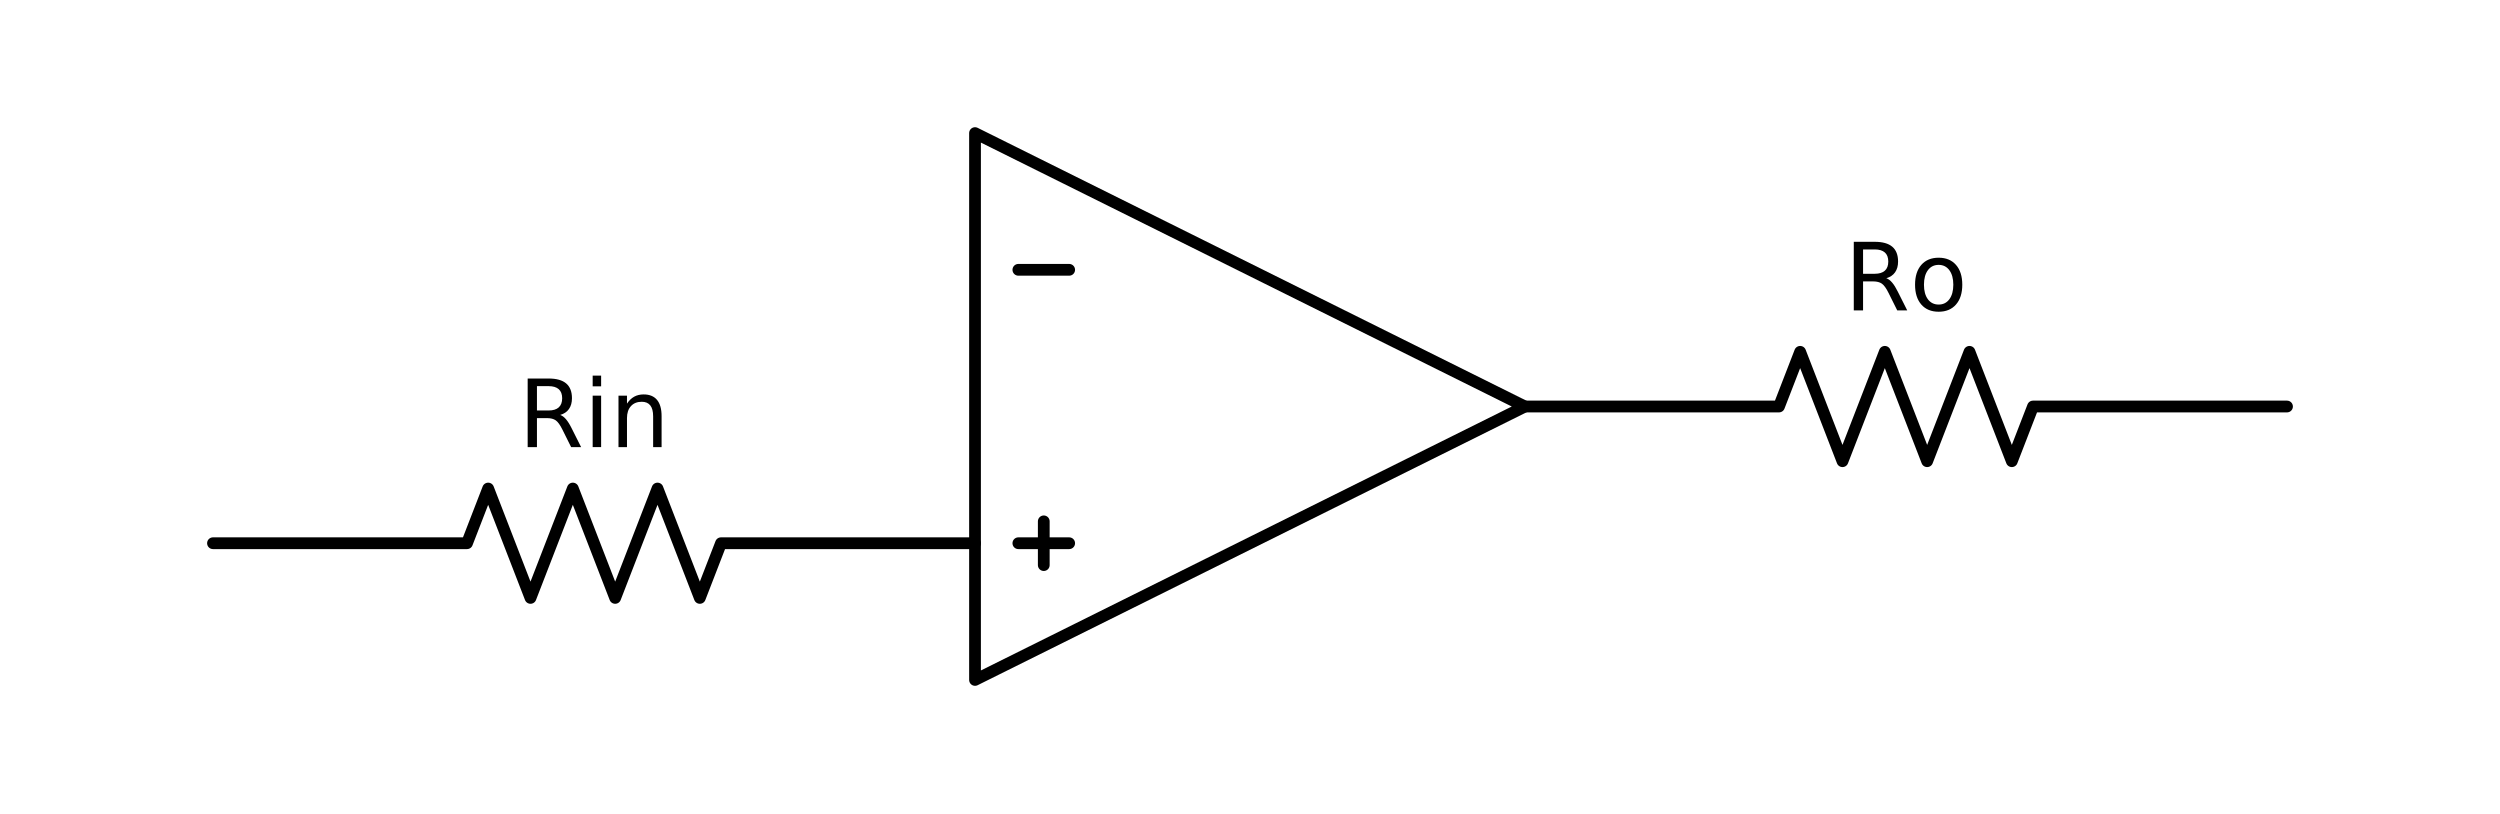
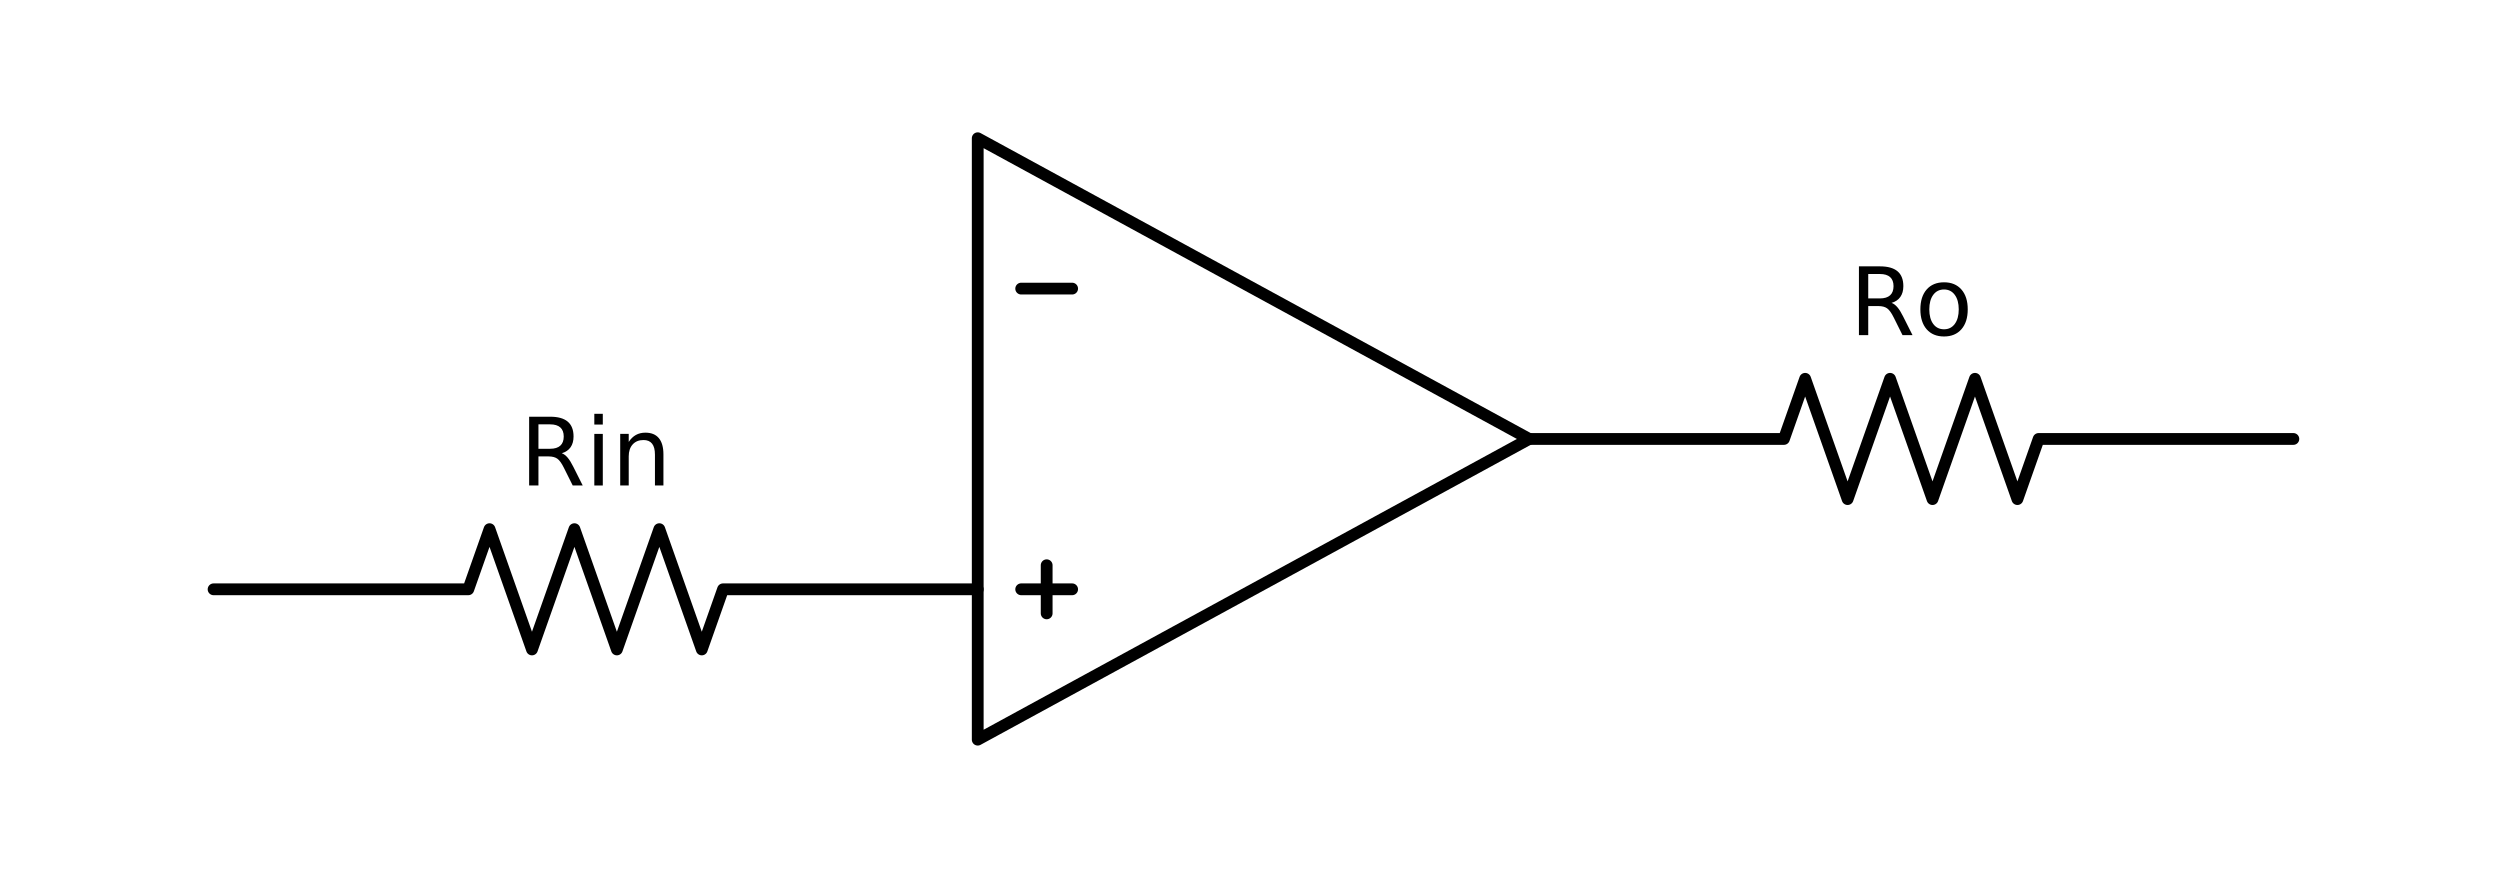
- <svg xmlns="http://www.w3.org/2000/svg" xmlns:xlink="http://www.w3.org/1999/xlink" height="103.705pt" version="1.1" viewBox="0 0 318.883 103.705" width="318.883pt">
+ <svg xmlns="http://www.w3.org/2000/svg" xmlns:xlink="http://www.w3.org/1999/xlink" height="111pt" version="1.1" viewBox="0 0 318 111" width="318pt">
  <defs>
    <style type="text/css">
*{stroke-linecap:butt;stroke-linejoin:round;}
  </style>
  </defs>
  <g id="figure_1">
    <g id="patch_1">
-       <path d="M 0 103.705  L 318.883 103.705  L 318.883 0  L 0 0  z " style="fill:none;" />
+       <path d="M 0 111.67  L 318.883 111.67  L 318.883 0  L 0 0  z " style="fill:none;" />
    </g>
    <g id="axes_1">
      <g id="line2d_1">
-         <path clip-path="url(#p5be0b72d20)" d="M 27.167 69.29  L 59.567 69.29  L 62.267 62.315  L 67.667 76.265  L 73.067 62.315  L 78.467 76.265  L 83.867 62.315  L 89.267 76.265  L 91.967 69.29  L 124.367 69.29  " style="fill:none;stroke:#000000;stroke-linecap:round;stroke-width:1.5;" />
+         <path clip-path="url(#p20d44ff177)" d="M 27.167 74.96  L 59.567 74.96  L 62.267 67.31  L 67.667 82.61  L 73.067 67.31  L 78.467 82.61  L 83.867 67.31  L 89.267 82.61  L 91.967 74.96  L 124.367 74.96  " style="fill:none;stroke:#000000;stroke-linecap:round;stroke-width:1.5;" />
      </g>
      <g id="line2d_2">
-         <path clip-path="url(#p5be0b72d20)" d="M 133.136 72.08  L 133.136 66.5  " style="fill:none;stroke:#000000;stroke-linecap:round;stroke-width:1.5;" />
+         <path clip-path="url(#p20d44ff177)" d="M 133.136 78.02  L 133.136 71.9  " style="fill:none;stroke:#000000;stroke-linecap:round;stroke-width:1.5;" />
      </g>
      <g id="line2d_3">
-         <path clip-path="url(#p5be0b72d20)" d="M 124.367 51.852  L 124.367 16.977  L 194.515 51.852  L 124.367 86.728  L 124.367 51.852  M 194.515 51.852  " style="fill:none;stroke:#000000;stroke-linecap:round;stroke-width:1.5;" />
+         <path clip-path="url(#p20d44ff177)" d="M 124.367 55.835  L 124.367 17.585  L 194.515 55.835  L 124.367 94.085  L 124.367 55.835  M 194.515 55.835  " style="fill:none;stroke:#000000;stroke-linecap:round;stroke-width:1.5;" />
      </g>
      <g id="line2d_4">
-         <path clip-path="url(#p5be0b72d20)" d="M 129.896 34.415  L 136.376 34.415  " style="fill:none;stroke:#000000;stroke-linecap:round;stroke-width:1.5;" />
+         <path clip-path="url(#p20d44ff177)" d="M 129.896 36.71  L 136.376 36.71  " style="fill:none;stroke:#000000;stroke-linecap:round;stroke-width:1.5;" />
      </g>
      <g id="line2d_5">
-         <path clip-path="url(#p5be0b72d20)" d="M 129.896 69.29  L 136.376 69.29  " style="fill:none;stroke:#000000;stroke-linecap:round;stroke-width:1.5;" />
+         <path clip-path="url(#p20d44ff177)" d="M 129.896 74.96  L 136.376 74.96  " style="fill:none;stroke:#000000;stroke-linecap:round;stroke-width:1.5;" />
      </g>
      <g id="line2d_6">
-         <path clip-path="url(#p5be0b72d20)" d="M 194.515 51.852  L 226.915 51.852  L 229.615 44.877  L 235.015 58.828  L 240.415 44.877  L 245.815 58.828  L 251.215 44.877  L 256.615 58.828  L 259.315 51.852  L 291.715 51.852  " style="fill:none;stroke:#000000;stroke-linecap:round;stroke-width:1.5;" />
+         <path clip-path="url(#p20d44ff177)" d="M 194.515 55.835  L 226.915 55.835  L 229.615 48.185  L 235.015 63.485  L 240.415 48.185  L 245.815 63.485  L 251.215 48.185  L 256.615 63.485  L 259.315 55.835  L 291.715 55.835  " style="fill:none;stroke:#000000;stroke-linecap:round;stroke-width:1.5;" />
      </g>
      <g id="text_1">
        <defs>
          <path d="M 44.391 34.188  Q 47.562 33.109 50.562 29.594  Q 53.562 26.078 56.594 19.922  L 66.609 0  L 56 0  L 46.688 18.703  Q 43.062 26.031 39.672 28.422  Q 36.281 30.812 30.422 30.812  L 19.672 30.812  L 19.672 0  L 9.812 0  L 9.812 72.906  L 32.078 72.906  Q 44.578 72.906 50.734 67.672  Q 56.891 62.453 56.891 51.906  Q 56.891 45.016 53.688 40.469  Q 50.484 35.938 44.391 34.188  z M 19.672 64.797  L 19.672 38.922  L 32.078 38.922  Q 39.203 38.922 42.844 42.219  Q 46.484 45.516 46.484 51.906  Q 46.484 58.297 42.844 61.547  Q 39.203 64.797 32.078 64.797  z " id="DejaVuSans-52" />
          <path d="M 9.422 54.688  L 18.406 54.688  L 18.406 0  L 9.422 0  z M 9.422 75.984  L 18.406 75.984  L 18.406 64.594  L 9.422 64.594  z " id="DejaVuSans-69" />
          <path d="M 54.891 33.016  L 54.891 0  L 45.906 0  L 45.906 32.719  Q 45.906 40.484 42.875 44.328  Q 39.844 48.188 33.797 48.188  Q 26.516 48.188 22.312 43.547  Q 18.109 38.922 18.109 30.906  L 18.109 0  L 9.078 0  L 9.078 54.688  L 18.109 54.688  L 18.109 46.188  Q 21.344 51.125 25.703 53.562  Q 30.078 56 35.797 56  Q 45.219 56 50.047 50.172  Q 54.891 44.344 54.891 33.016  z " id="DejaVuSans-6e" />
        </defs>
-         <g transform="translate(66.12896 57.02938)scale(0.12 -0.12)">
+         <g transform="translate(66.12896 61.75438)scale(0.12 -0.12)">
          <use xlink:href="#DejaVuSans-52" />
          <use x="69.482" xlink:href="#DejaVuSans-69" />
          <use x="97.266" xlink:href="#DejaVuSans-6e" />
        </g>
      </g>
      <g id="text_2">
        <defs>
          <path d="M 30.609 48.391  Q 23.391 48.391 19.188 42.75  Q 14.984 37.109 14.984 27.297  Q 14.984 17.484 19.156 11.844  Q 23.344 6.203 30.609 6.203  Q 37.797 6.203 41.984 11.859  Q 46.188 17.531 46.188 27.297  Q 46.188 37.016 41.984 42.703  Q 37.797 48.391 30.609 48.391  z M 30.609 56  Q 42.328 56 49.016 48.375  Q 55.719 40.766 55.719 27.297  Q 55.719 13.875 49.016 6.219  Q 42.328 -1.422 30.609 -1.422  Q 18.844 -1.422 12.172 6.219  Q 5.516 13.875 5.516 27.297  Q 5.516 40.766 12.172 48.375  Q 18.844 56 30.609 56  z " id="DejaVuSans-6f" />
        </defs>
-         <g transform="translate(235.2789 39.59188)scale(0.12 -0.12)">
+         <g transform="translate(235.2789 42.62938)scale(0.12 -0.12)">
          <use xlink:href="#DejaVuSans-52" />
          <use x="69.42" xlink:href="#DejaVuSans-6f" />
        </g>
      </g>
    </g>
  </g>
  <defs>
-     <clipPath id="p5be0b72d20">
-       <rect height="82.305" width="297.483" x="10.7" y="10.7" />
+     <clipPath id="p20d44ff177">
+       <rect height="90.27" width="297.483" x="10.7" y="10.7" />
    </clipPath>
  </defs>
</svg>
